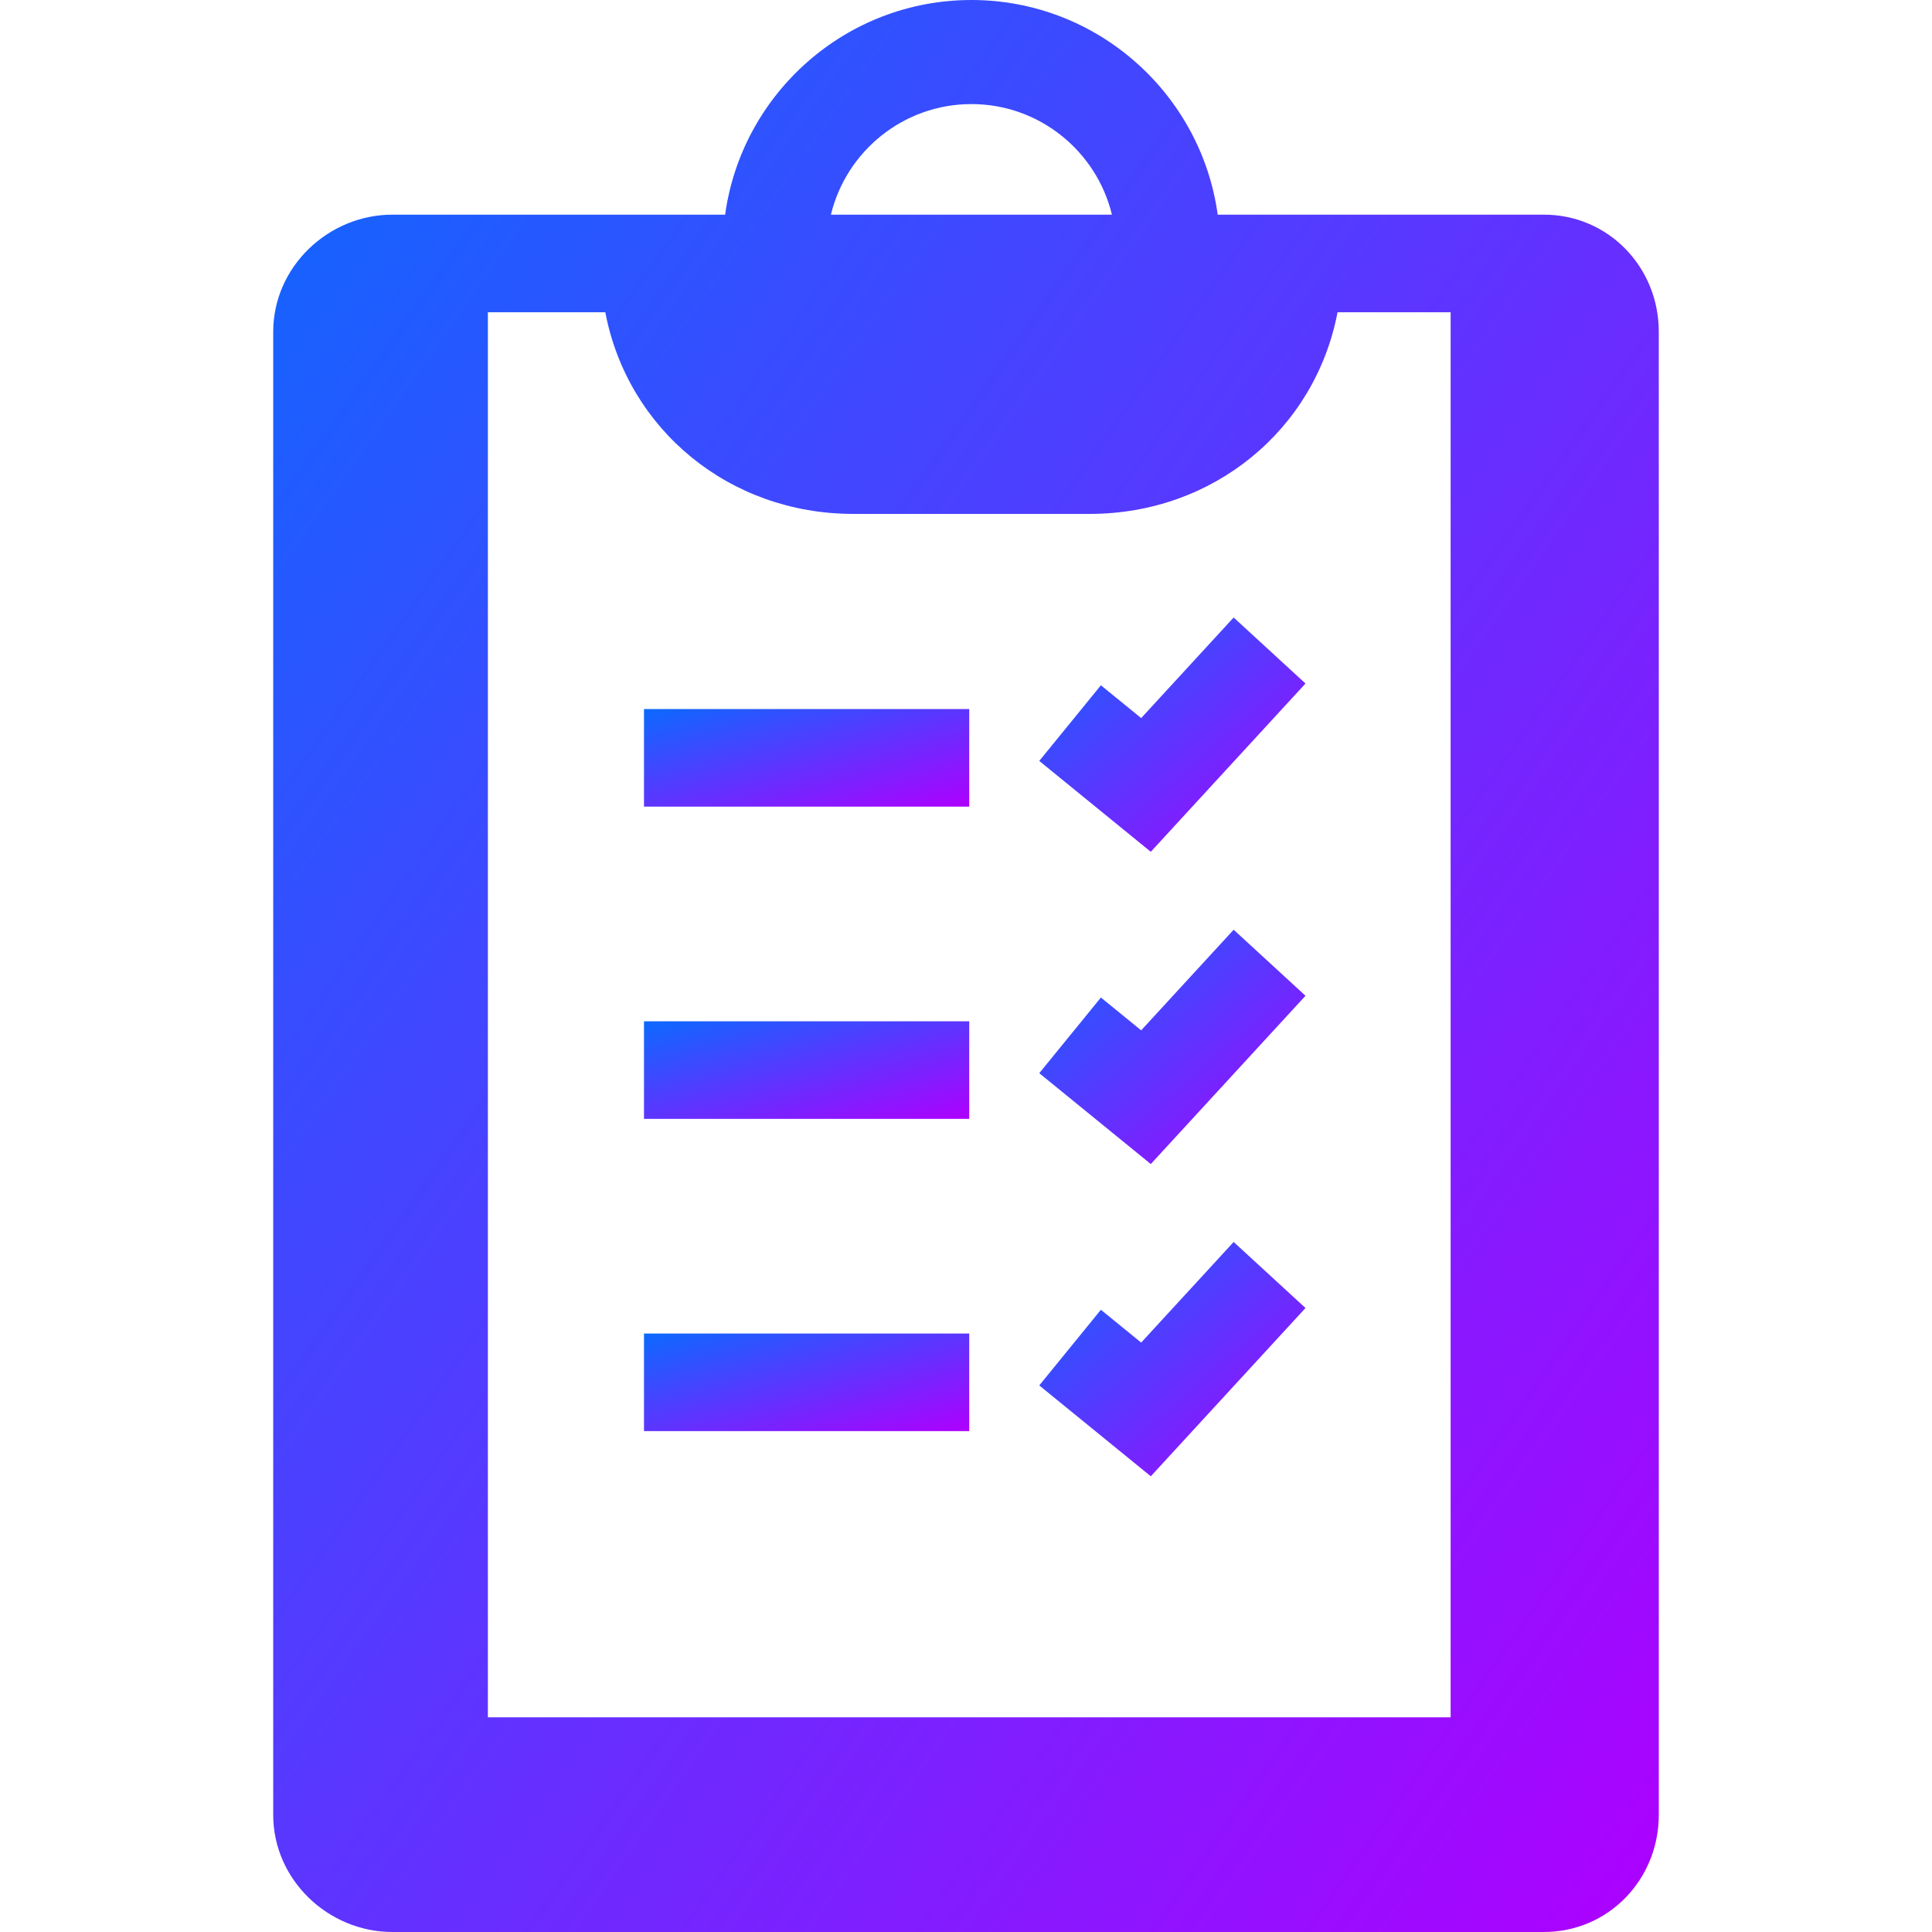
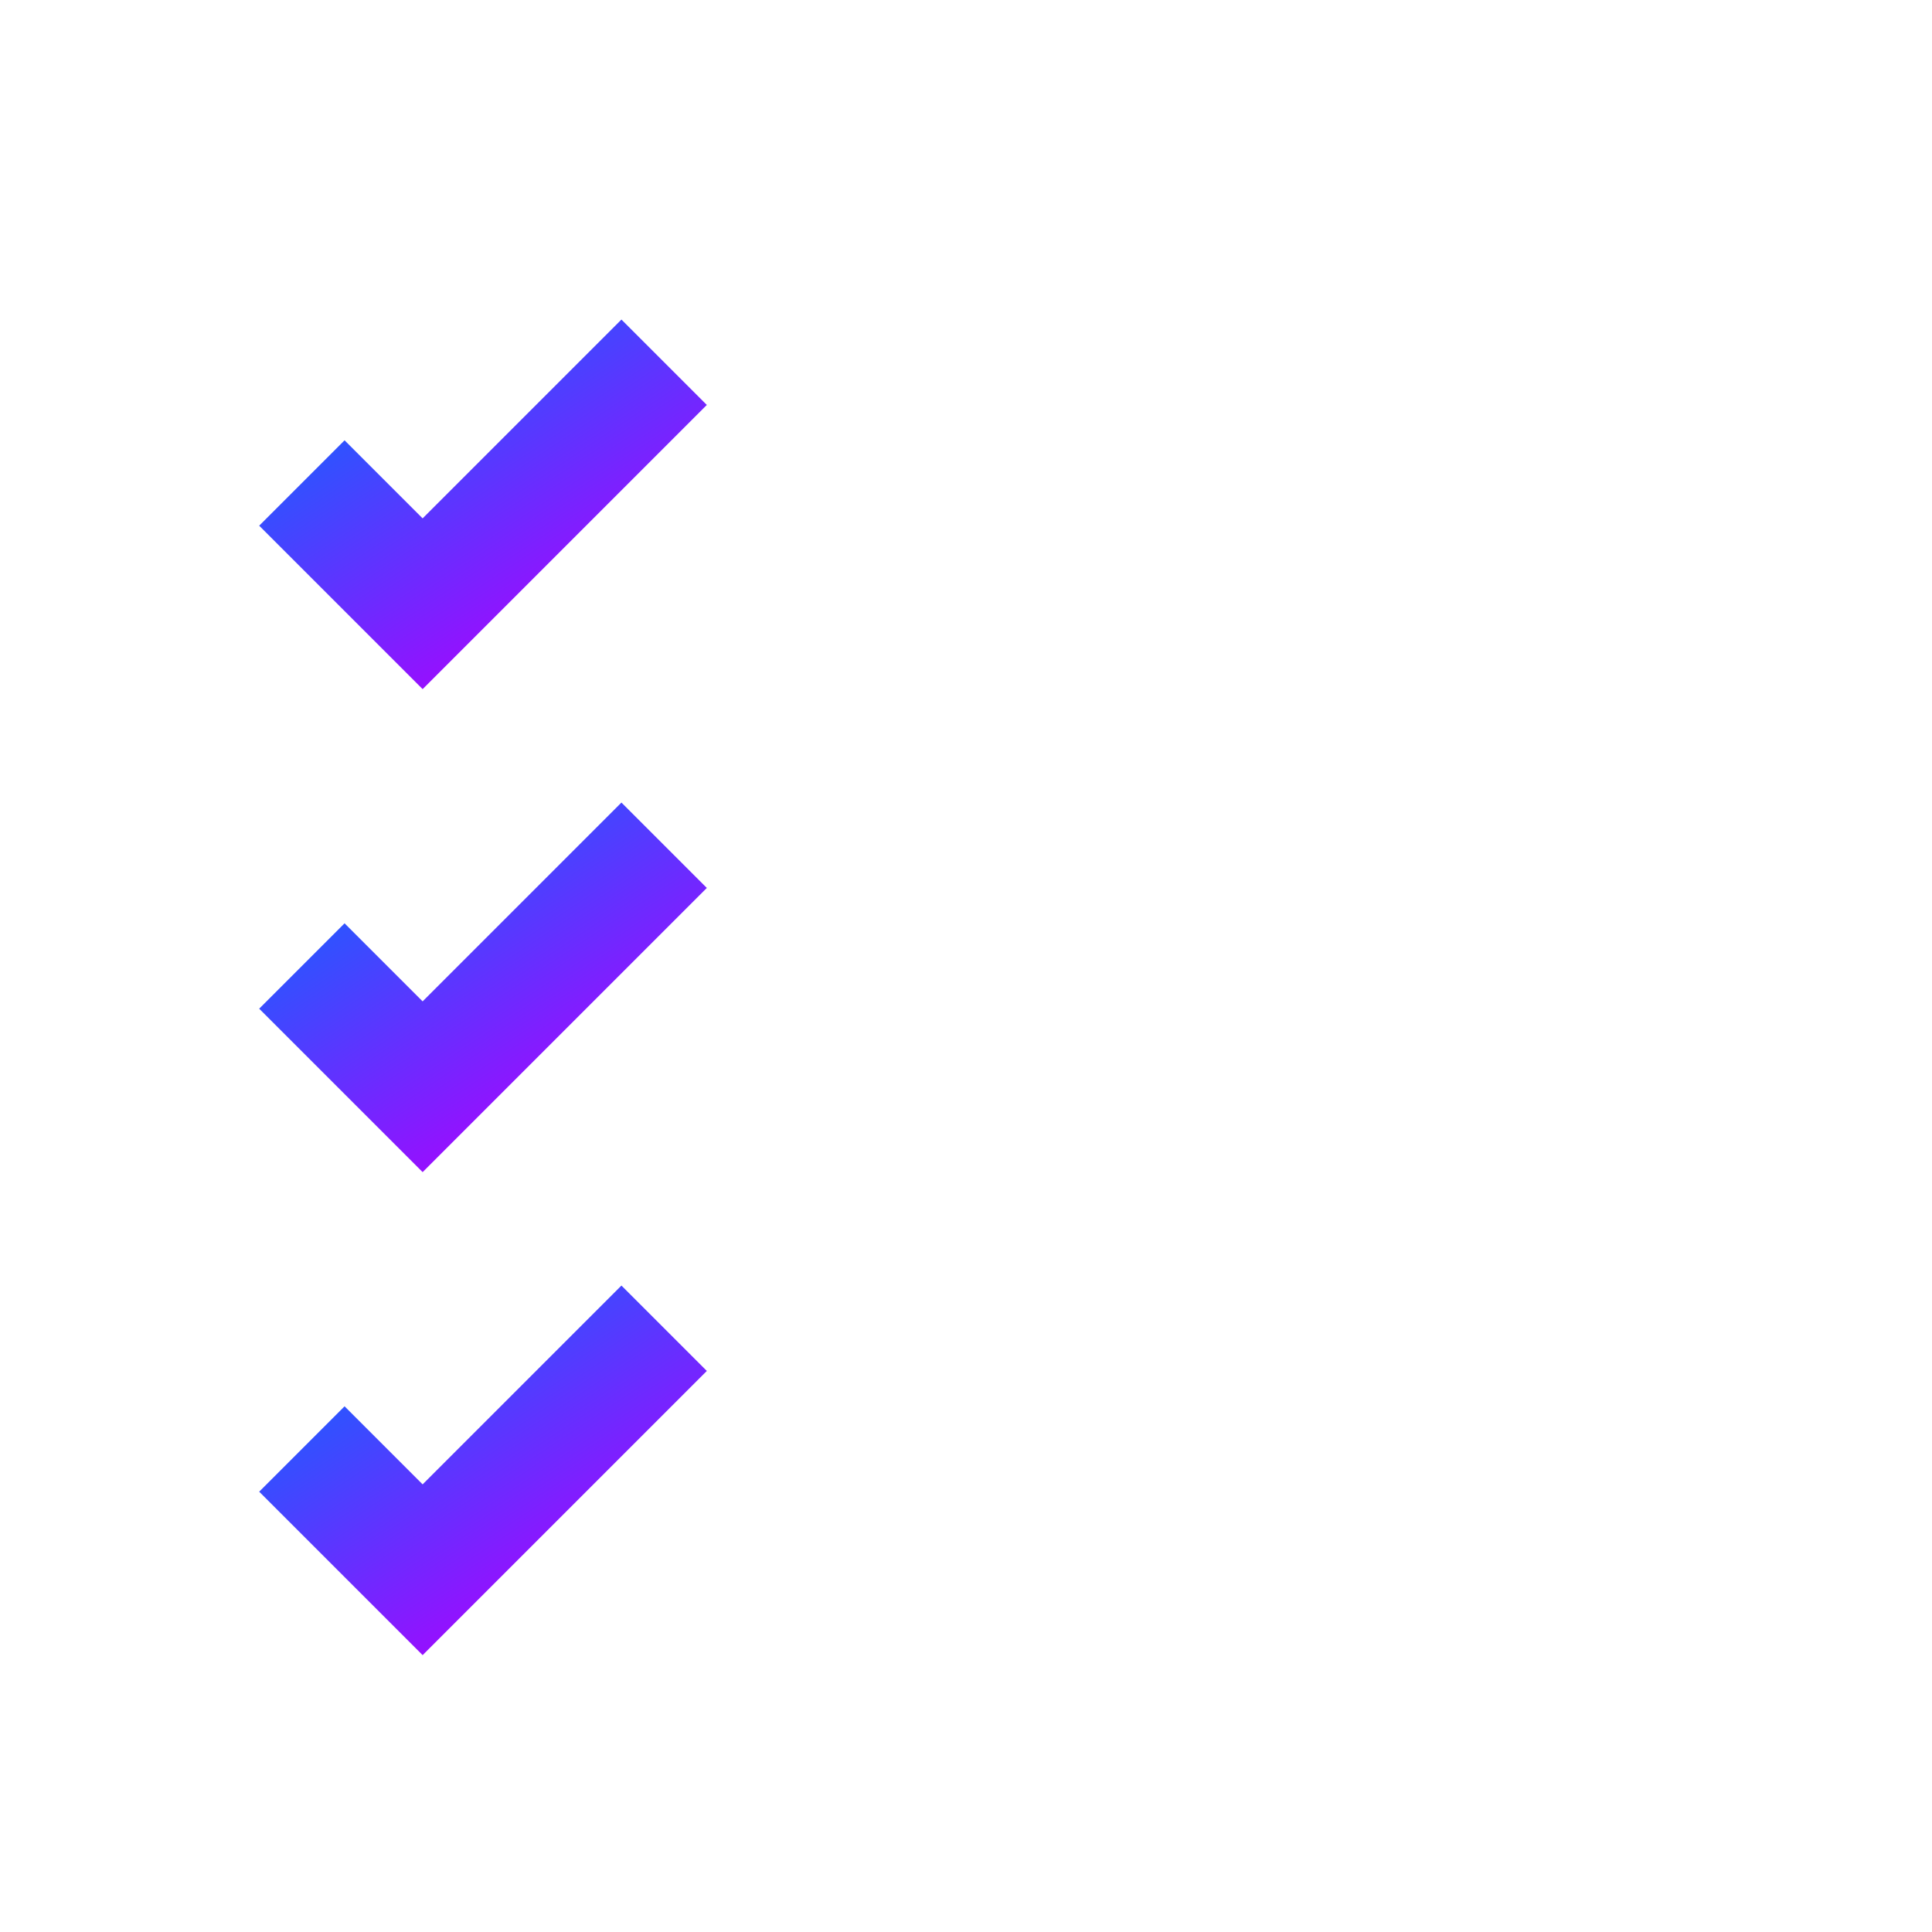
- <svg xmlns="http://www.w3.org/2000/svg" viewBox="0 0 297 297">
+ <svg xmlns="http://www.w3.org/2000/svg" version="1.1" id="Layer_1" viewBox="0 0 32 32" enable-background="new 0 0 32 32" xml:space="preserve">
  <defs>
    <linearGradient id="myGradient" x1="0%" y1="0%" x2="100%" y2="100%">
      <stop offset="0%" stop-color="#0c69ff" />
      <stop offset="100%" stop-color="#ae00ff" />
    </linearGradient>
  </defs>
-   <g fill="url(#myGradient)">
-     <path d="M237.333,33h-50.14c-2.558-18.613-18.556-33-37.86-33s-35.303,14.387-37.86,33h-51.14C50.408,33,42,41.075,42,51v228       c0,9.925,8.408,18,18.333,18h177c9.925,0,17.667-8.075,17.667-18V51C255,41.075,247.258,33,237.333,33z M93.052,48       c3.432,18.033,19.084,31,38.092,31h36.379c19.008,0,34.66-12.967,38.092-31H223v216H75V48H93.052z M149.333,16       c10.456,0,19.242,7.259,21.601,17h-43.201C130.091,23.259,138.877,16,149.333,16z" />
-     <rect x="99" y="109" width="50" height="15" />
-     <polygon points="200.689,105.076 189.645,94.924 175.427,110.39 169.237,105.347 159.763,116.976 176.907,130.944" />
-     <rect x="99" y="157" width="50" height="15" />
-     <polygon points="200.689,153.076 189.645,142.924 175.427,158.39 169.237,153.347 159.763,164.976 176.907,178.944" />
-     <rect x="99" y="205" width="50" height="15" />
-     <polygon points="200.689,201.076 189.645,190.924 175.427,206.39 169.237,201.347 159.763,212.976 176.907,226.944" />
+   <g fill="none" stroke="url(#myGradient)" stroke-width="2" stroke-miterlimit="10">
+     <line x1="15" y1="16" x2="28" y2="16" />
+     <polyline points="5,16 7,18 11,14" />
+     <line x1="15" y1="8" x2="28" y2="8" />
+     <polyline points="5,8 7,10 11,6" />
+     <line x1="15" y1="24" x2="28" y2="24" />
+     <polyline points="5,24 7,26 11,22" />
  </g>
</svg>
